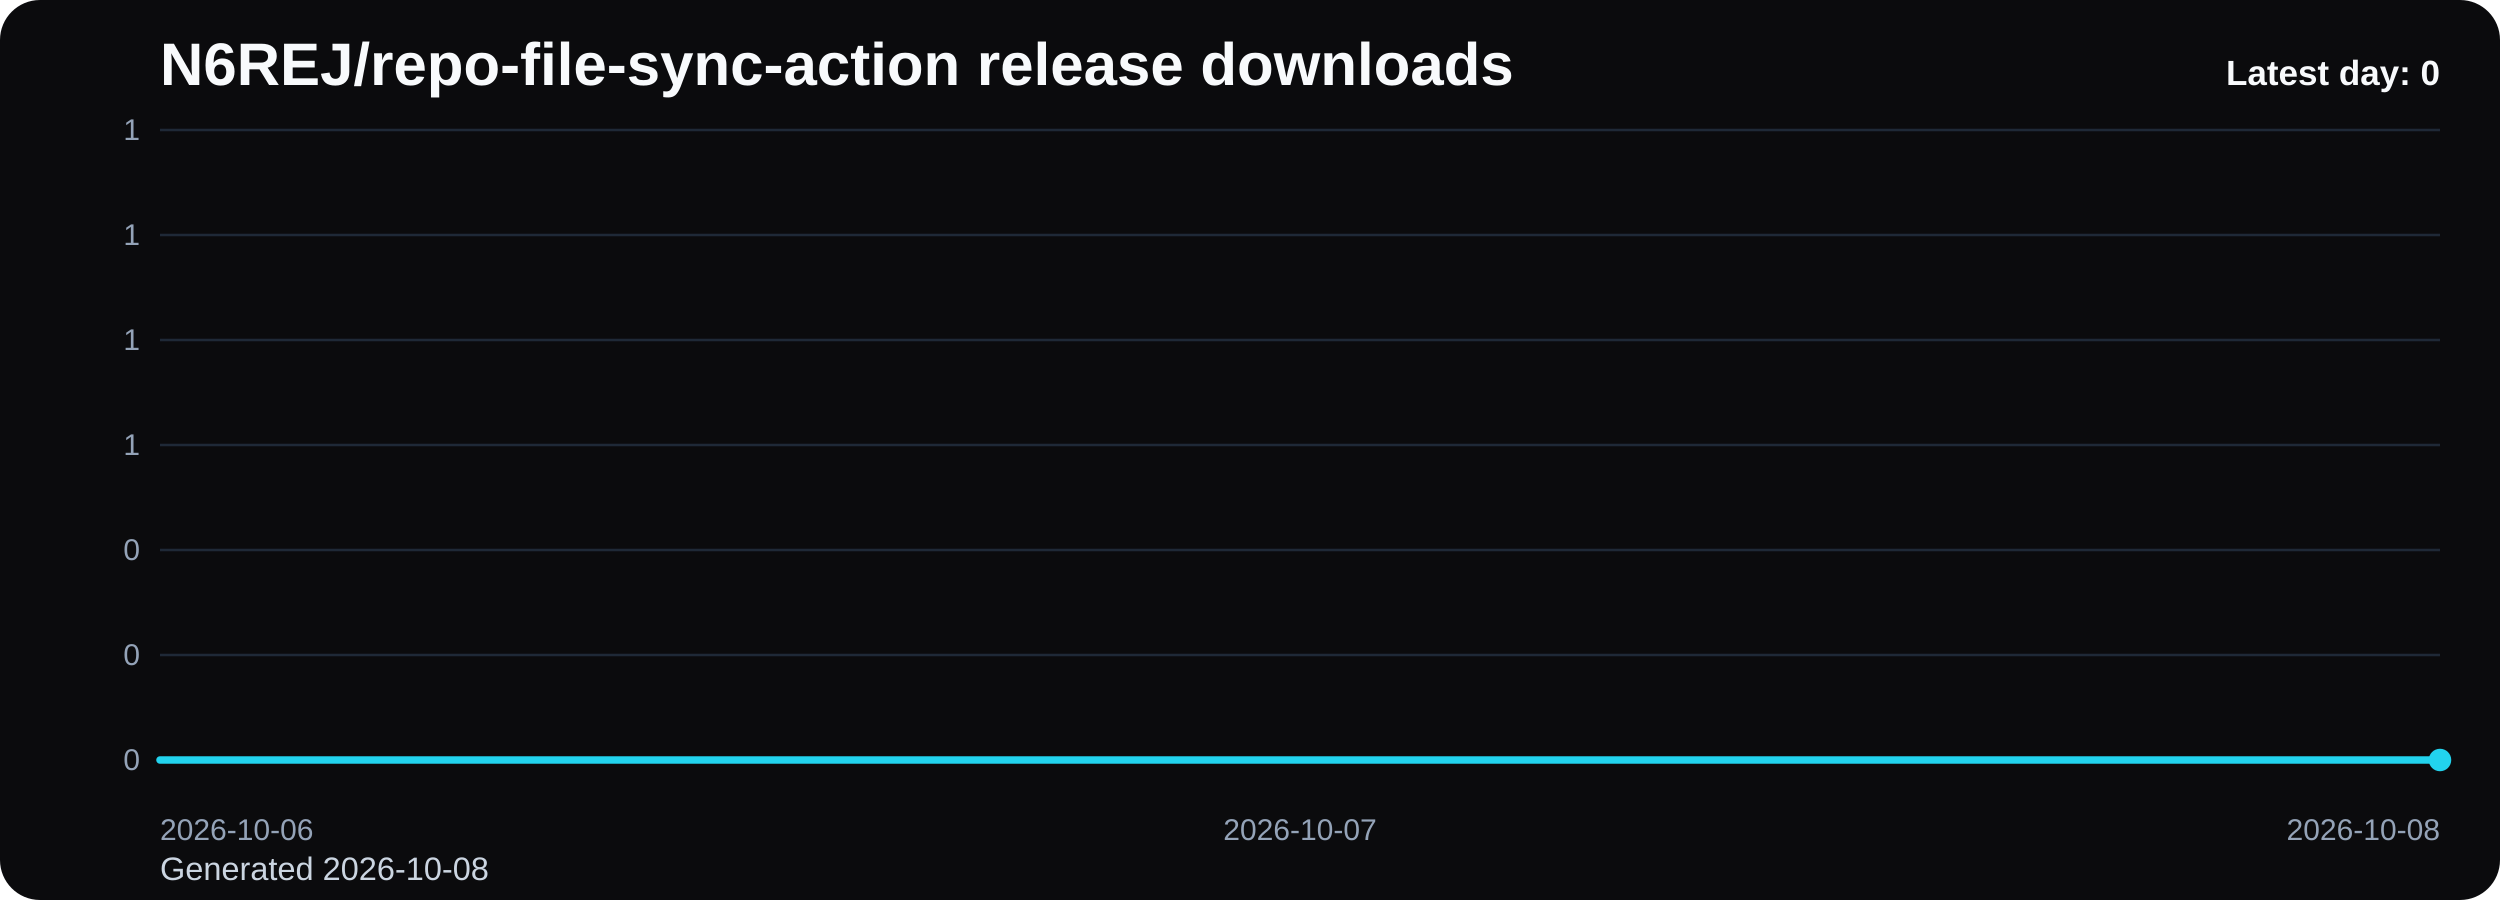
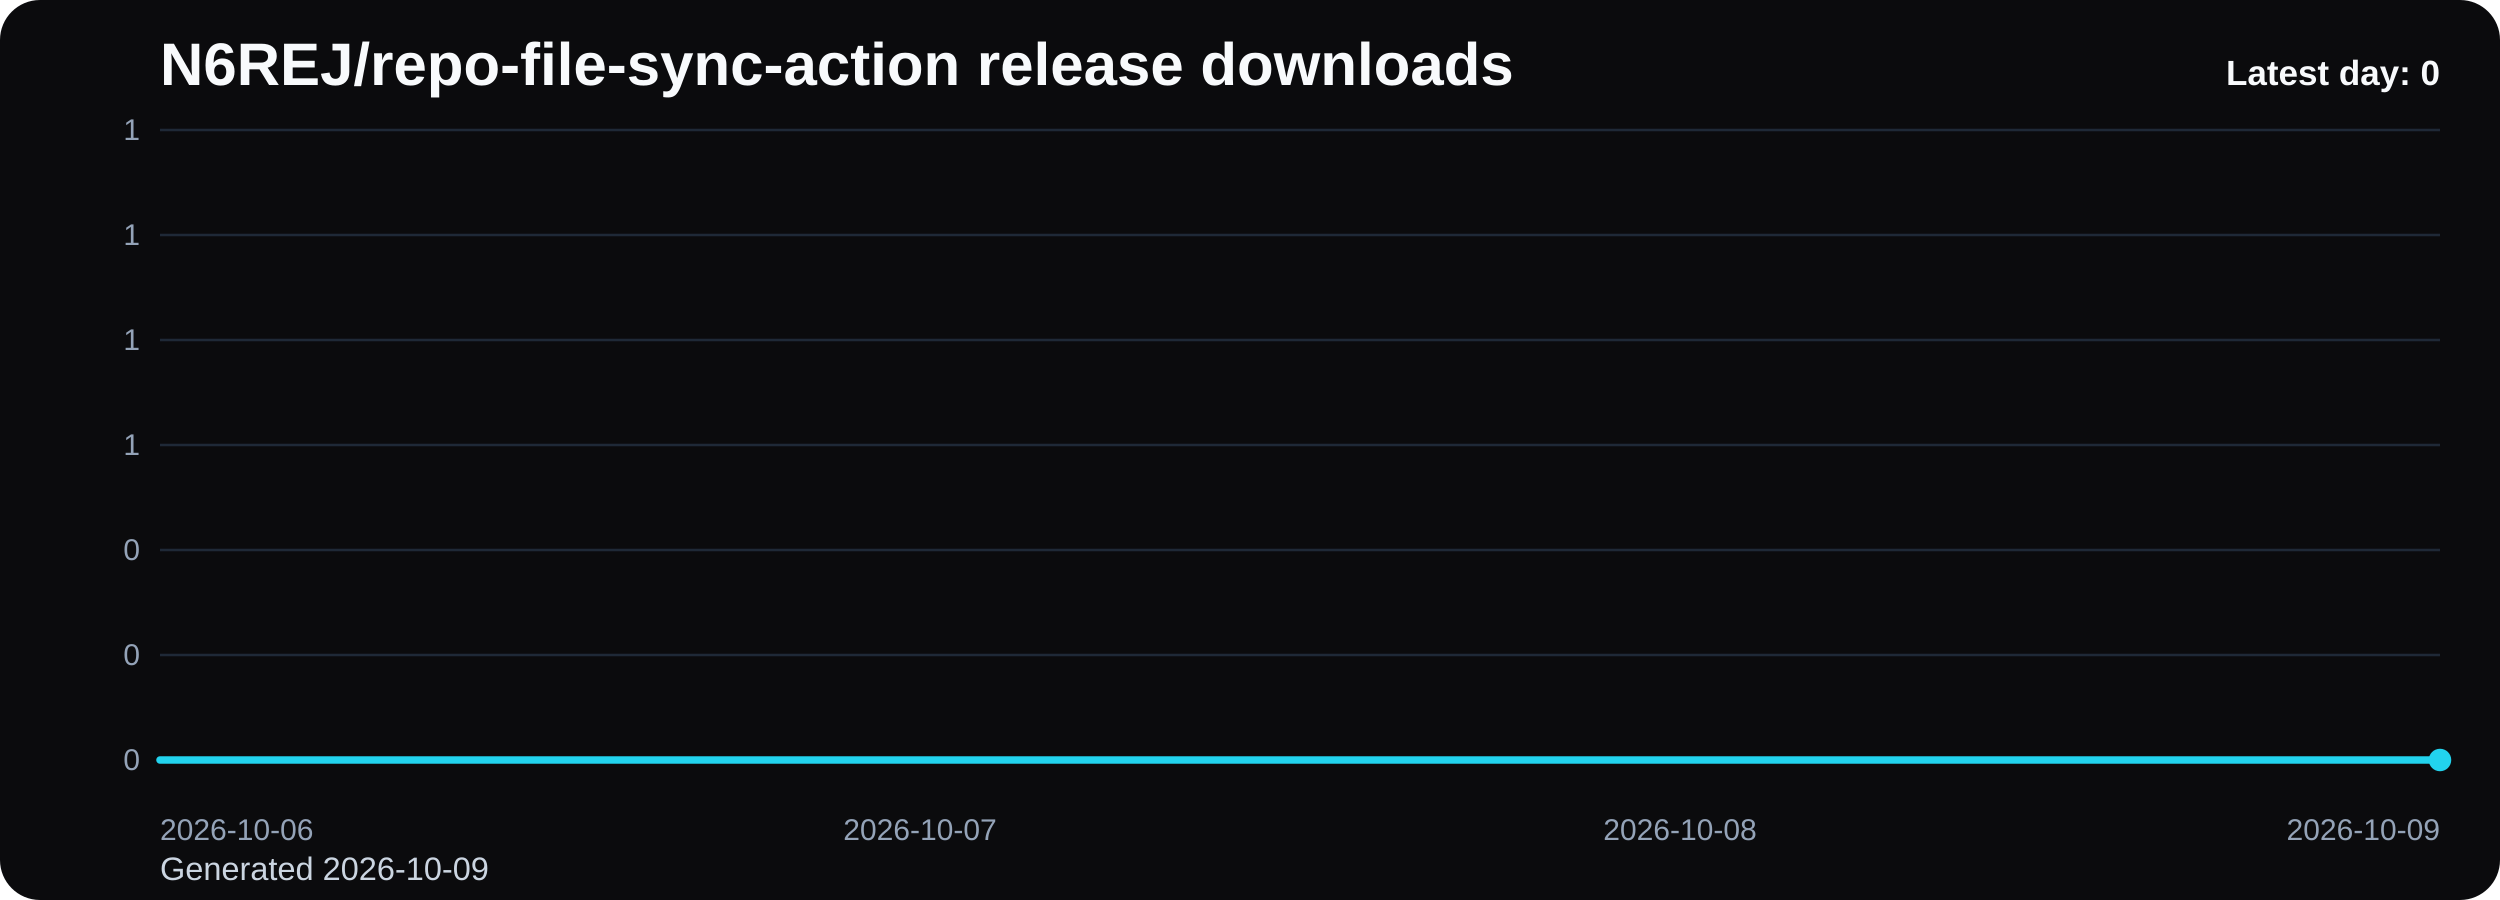
<svg xmlns="http://www.w3.org/2000/svg" viewBox="0 0 1000 360" role="img" aria-label="N6REJ/repo-file-sync-action release downloads chart">
  <defs>
    <linearGradient id="fill-daily-black" x1="0" y1="0" x2="0" y2="1">
      <stop offset="0%" stop-color="#22d3ee" stop-opacity="0.32" />
      <stop offset="100%" stop-color="#22d3ee" stop-opacity="0.05" />
    </linearGradient>
    <style>
      .bg { fill: #0b0b0d; }
      .title { font: 700 24px Arial, sans-serif; fill: #f8fafc; }
      .sub { font: 400 13px Arial, sans-serif; fill: #cbd5e1; }
      .grid { stroke: #1f2937; stroke-width: 1; }
      .axis { font: 400 12px Arial, sans-serif; fill: #94a3b8; }
      .line { fill: none; stroke: #22d3ee; stroke-width: 3; stroke-linecap: round; stroke-linejoin: round; }
      .dot { fill: #22d3ee; }
      .value { font: 600 11px Arial, sans-serif; fill: #cbd5e1; }
      .latest { font: 700 14px Arial, sans-serif; fill: #f8fafc; }
    </style>
  </defs>
  <rect class="bg" x="0" y="0" width="1000" height="360" rx="16" />
  <text class="title" x="64" y="34">N6REJ/repo-file-sync-action release downloads</text>
-   <text class="sub" x="64" y="352">Generated 2026-10-08</text>
+   <text class="sub" x="64" y="352">Generated 2026-10-09</text>
  <line x1="64" y1="52.00" x2="976" y2="52.00" class="grid" />
  <text x="56" y="56.00" text-anchor="end" class="axis">1</text>
  <line x1="64" y1="94.00" x2="976" y2="94.00" class="grid" />
  <text x="56" y="98.00" text-anchor="end" class="axis">1</text>
  <line x1="64" y1="136.00" x2="976" y2="136.00" class="grid" />
  <text x="56" y="140.00" text-anchor="end" class="axis">1</text>
  <line x1="64" y1="178.00" x2="976" y2="178.00" class="grid" />
  <text x="56" y="182.00" text-anchor="end" class="axis">1</text>
  <line x1="64" y1="220.00" x2="976" y2="220.00" class="grid" />
  <text x="56" y="224.00" text-anchor="end" class="axis">0</text>
  <line x1="64" y1="262.00" x2="976" y2="262.00" class="grid" />
  <text x="56" y="266.00" text-anchor="end" class="axis">0</text>
  <line x1="64" y1="304.00" x2="976" y2="304.00" class="grid" />
  <text x="56" y="308.00" text-anchor="end" class="axis">0</text>
-   <path d="M 64.00 304 L 64.00 304.00 L 520.00 304.00 L 976.00 304.00 L 976.00 304 Z" fill="url(#fill-daily-black)" />
-   <polyline class="line" points="64.00,304.00 520.00,304.00 976.00,304.00" />
+   <path d="M 64.00 304 L 64.00 304.00 L 368.00 304.00 L 672.00 304.00 L 976.00 304.00 L 976.00 304 Z" fill="url(#fill-daily-black)" />
+   <polyline class="line" points="64.00,304.00 368.00,304.00 672.00,304.00 976.00,304.00" />
  <circle class="dot" cx="976.00" cy="304.00" r="4.5" />
  <text class="axis" x="64.00" y="336" text-anchor="start">2026-10-06</text>
-   <text class="axis" x="520.00" y="336" text-anchor="middle">2026-10-07</text>
-   <text class="axis" x="976.00" y="336" text-anchor="end">2026-10-08</text>
+   <text class="axis" x="368.00" y="336" text-anchor="middle">2026-10-07</text>
+   <text class="axis" x="672.00" y="336" text-anchor="middle">2026-10-08</text>
+   <text class="axis" x="976.00" y="336" text-anchor="end">2026-10-09</text>
  <text class="latest" x="976" y="34" text-anchor="end">Latest day: 0</text>
</svg>
